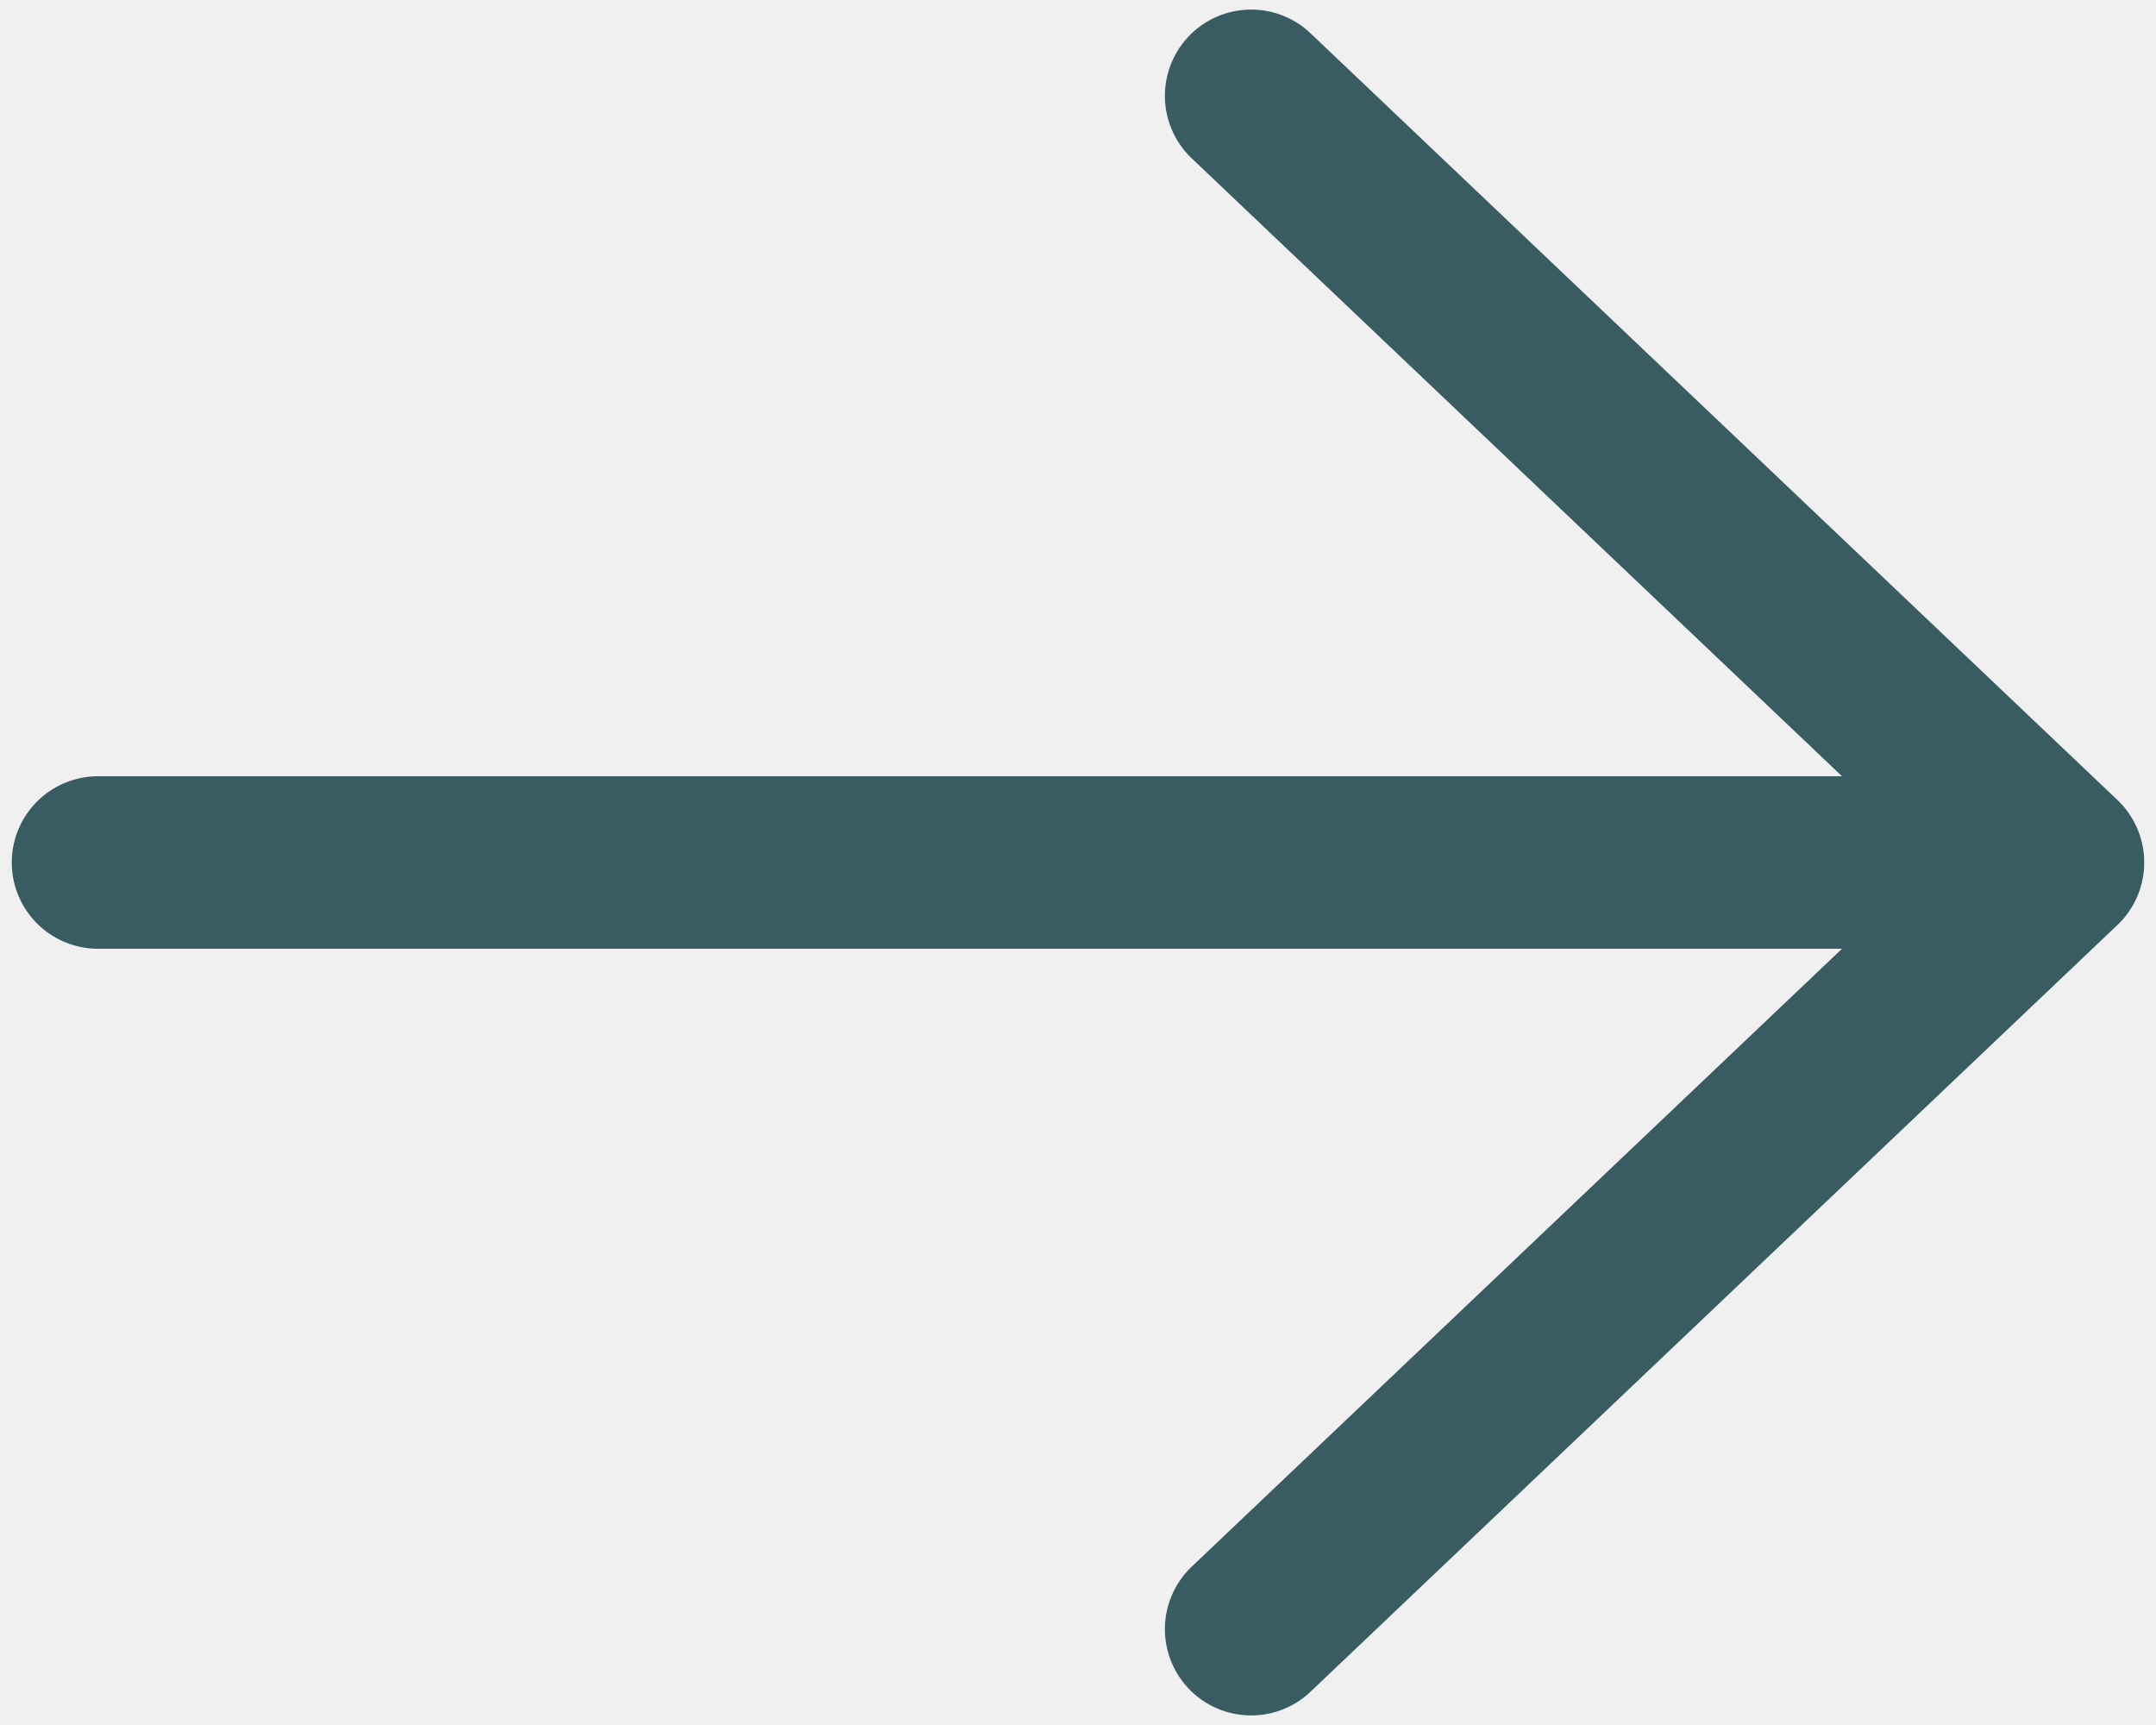
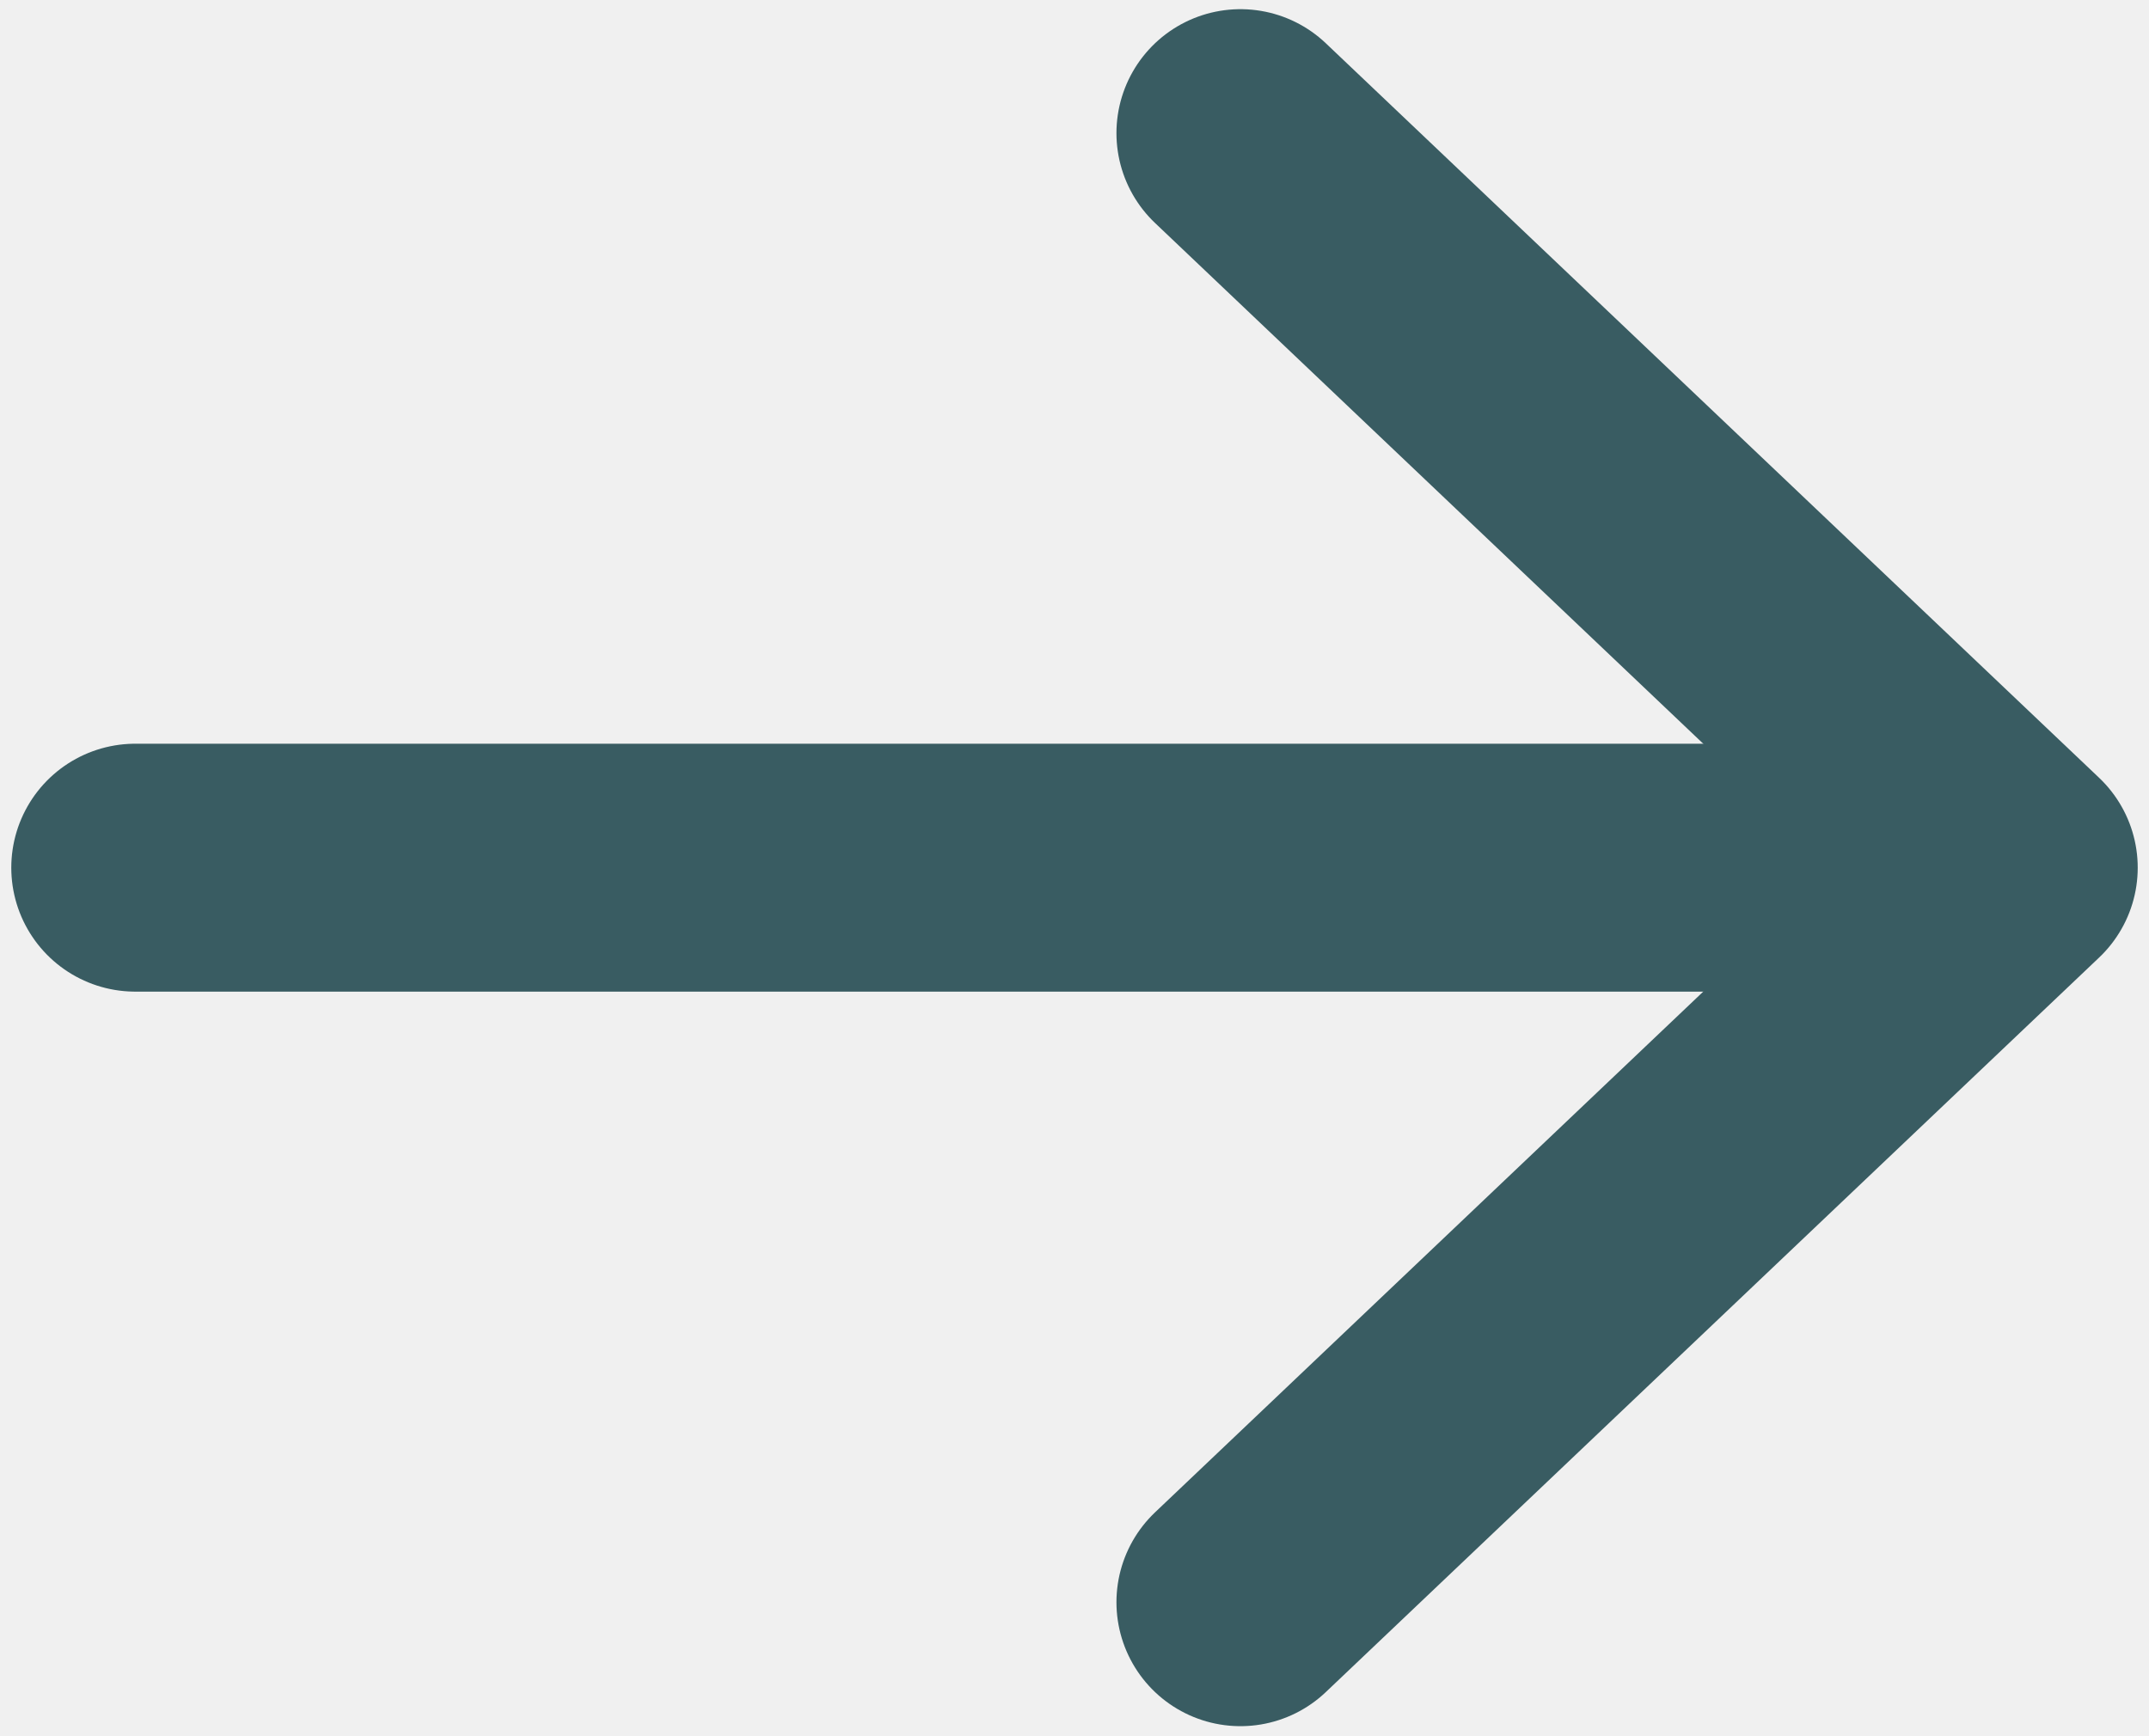
- <svg xmlns="http://www.w3.org/2000/svg" width="50" height="40" viewBox="0 0 50 40" fill="none">
+ <svg xmlns="http://www.w3.org/2000/svg" width="52" height="42" viewBox="0 0 52 42" fill="none">
  <g clip-path="url(#clip0_8_19)">
-     <path d="M2.273 20H45.061" stroke-width="4" stroke-linecap="round" stroke-linejoin="round" stroke="#395C62" />
-     <path d="M29.015 37.778L47.727 20L29.015 2.222" stroke-width="4" stroke-linecap="round" stroke-linejoin="round" stroke="#395C62" />
+     <path d="M3.273 21H46.061" stroke-width="6" stroke-linecap="round" stroke-linejoin="round" stroke="#395C62" />
+     <path d="M30.015 38.778L48.727 21L30.015 3.222" stroke-width="6" stroke-linecap="round" stroke-linejoin="round" stroke="#395C62" />
  </g>
  <defs>
    <clipPath id="clip0_8_19">
-       <rect width="50" height="40" fill="white" />
+       <rect width="52" height="42" fill="white" />
    </clipPath>
  </defs>
</svg>
